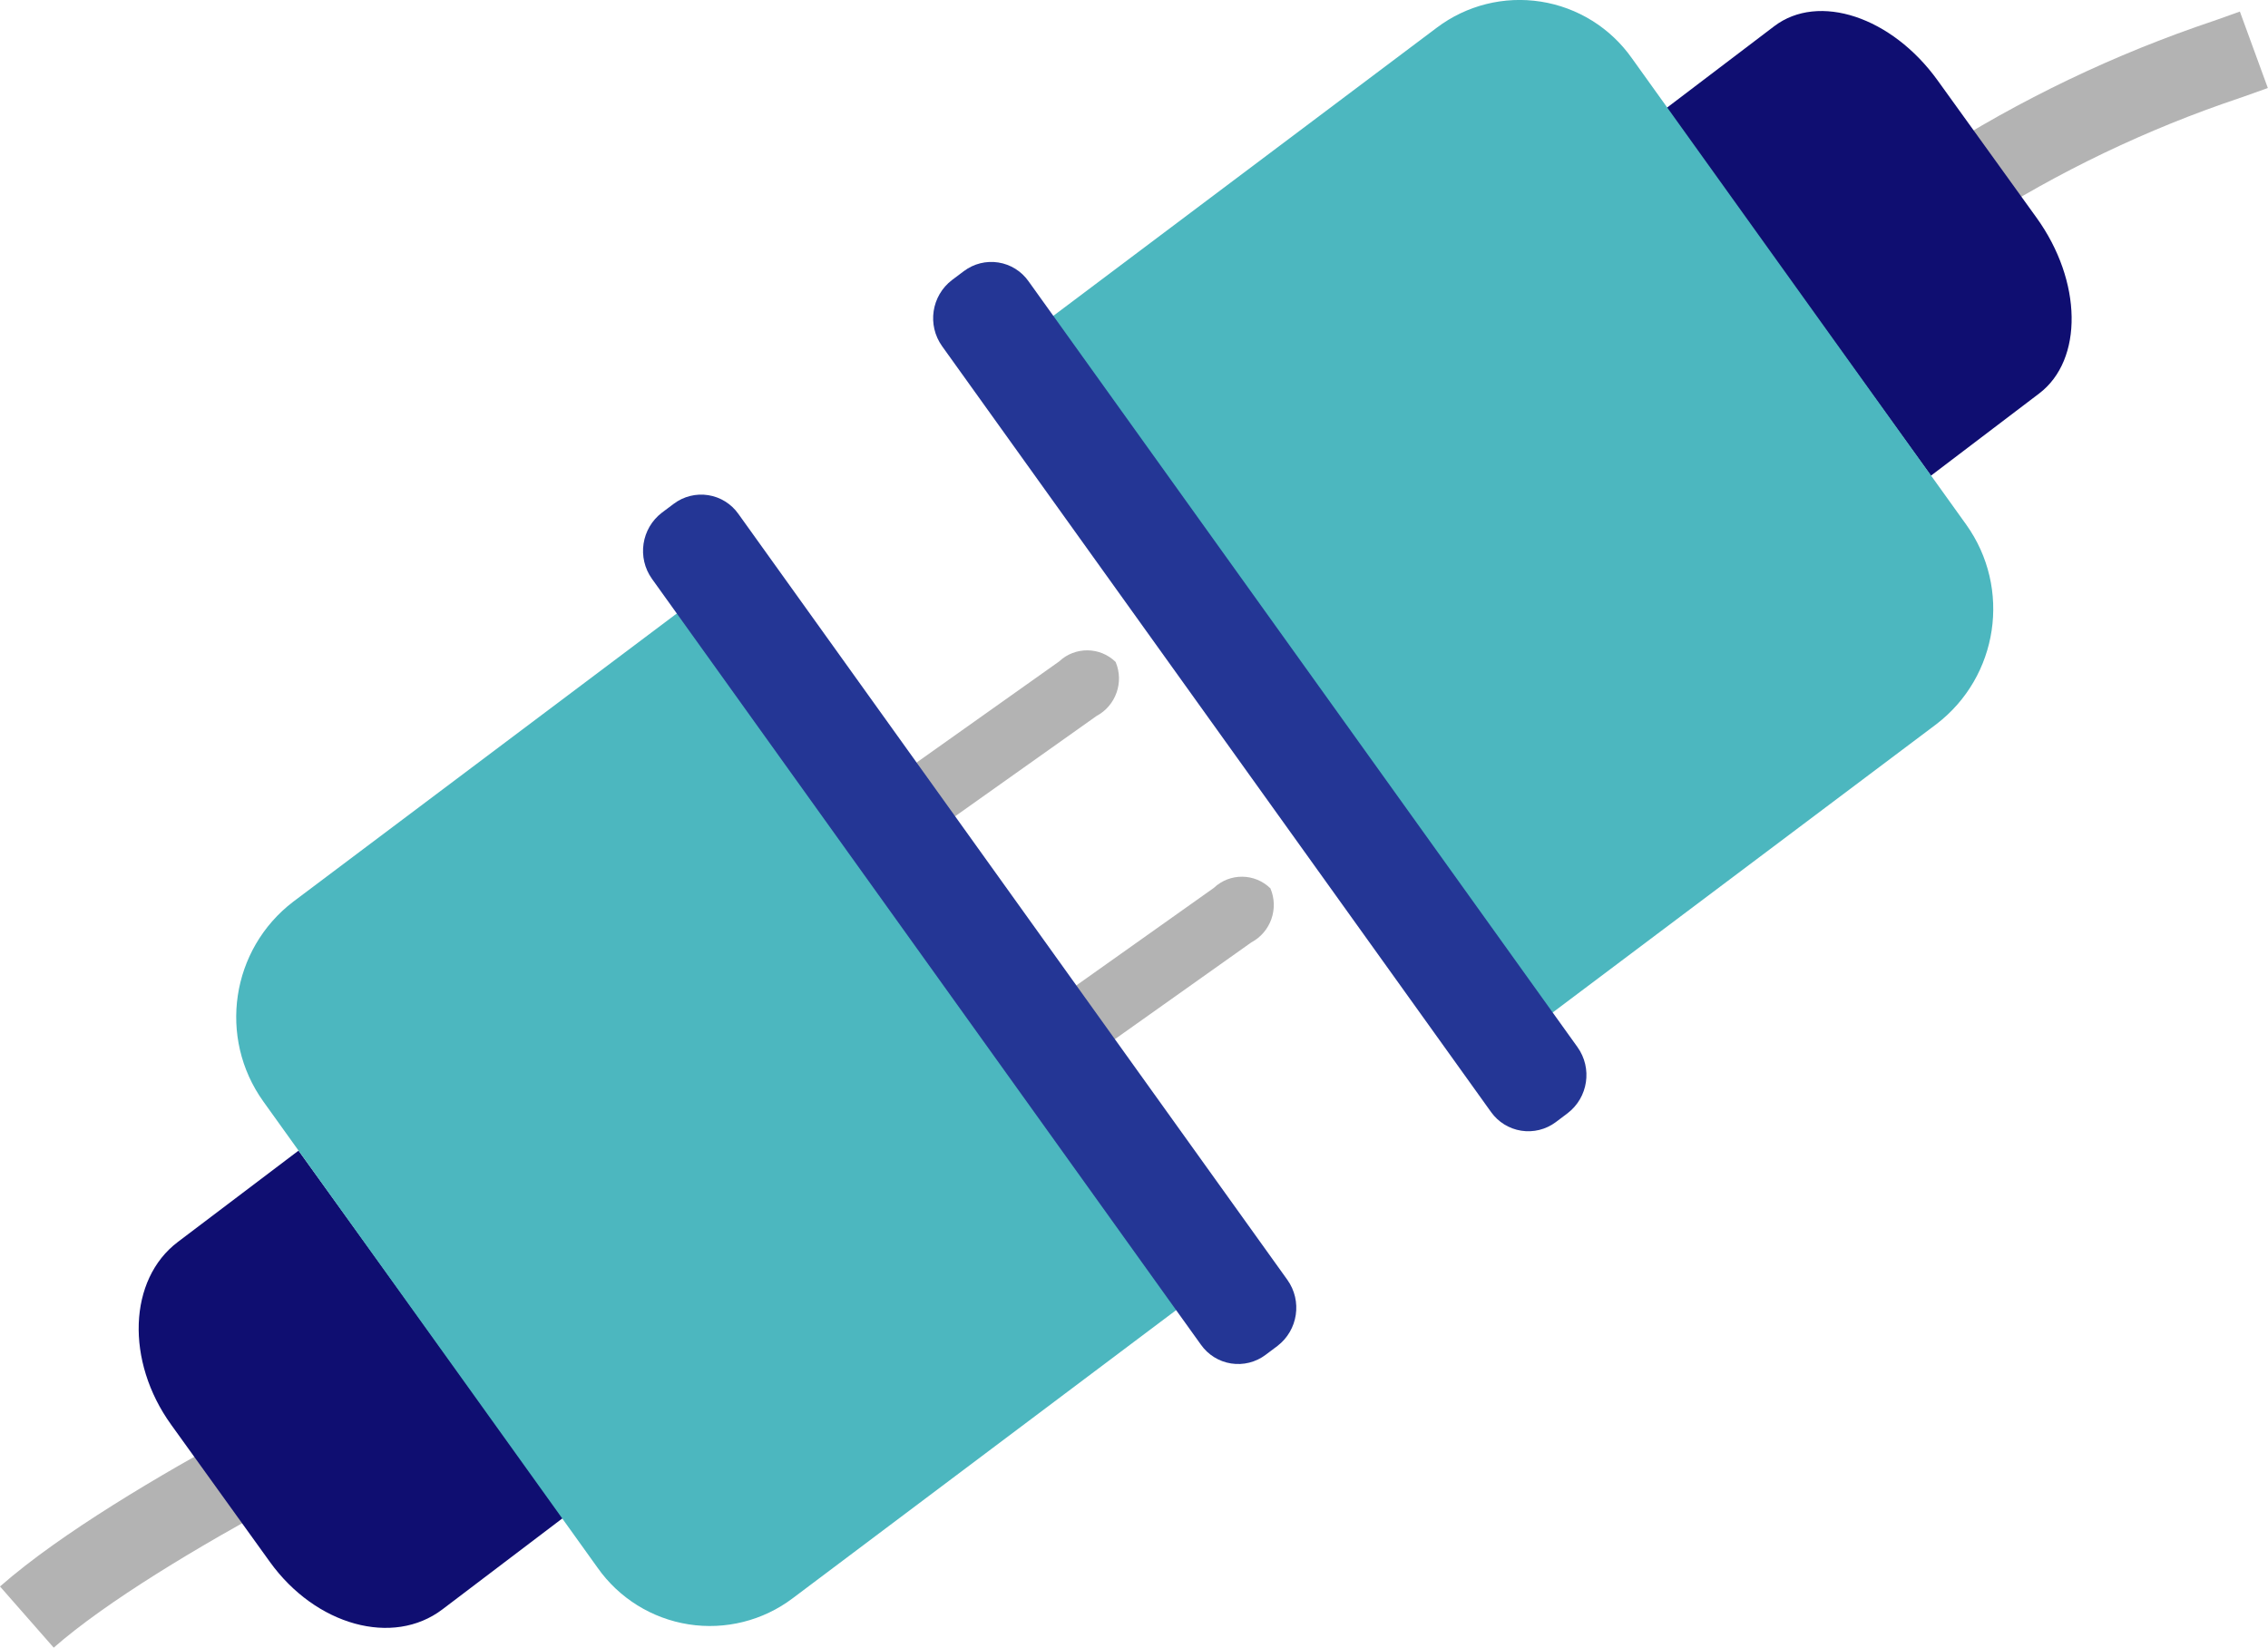
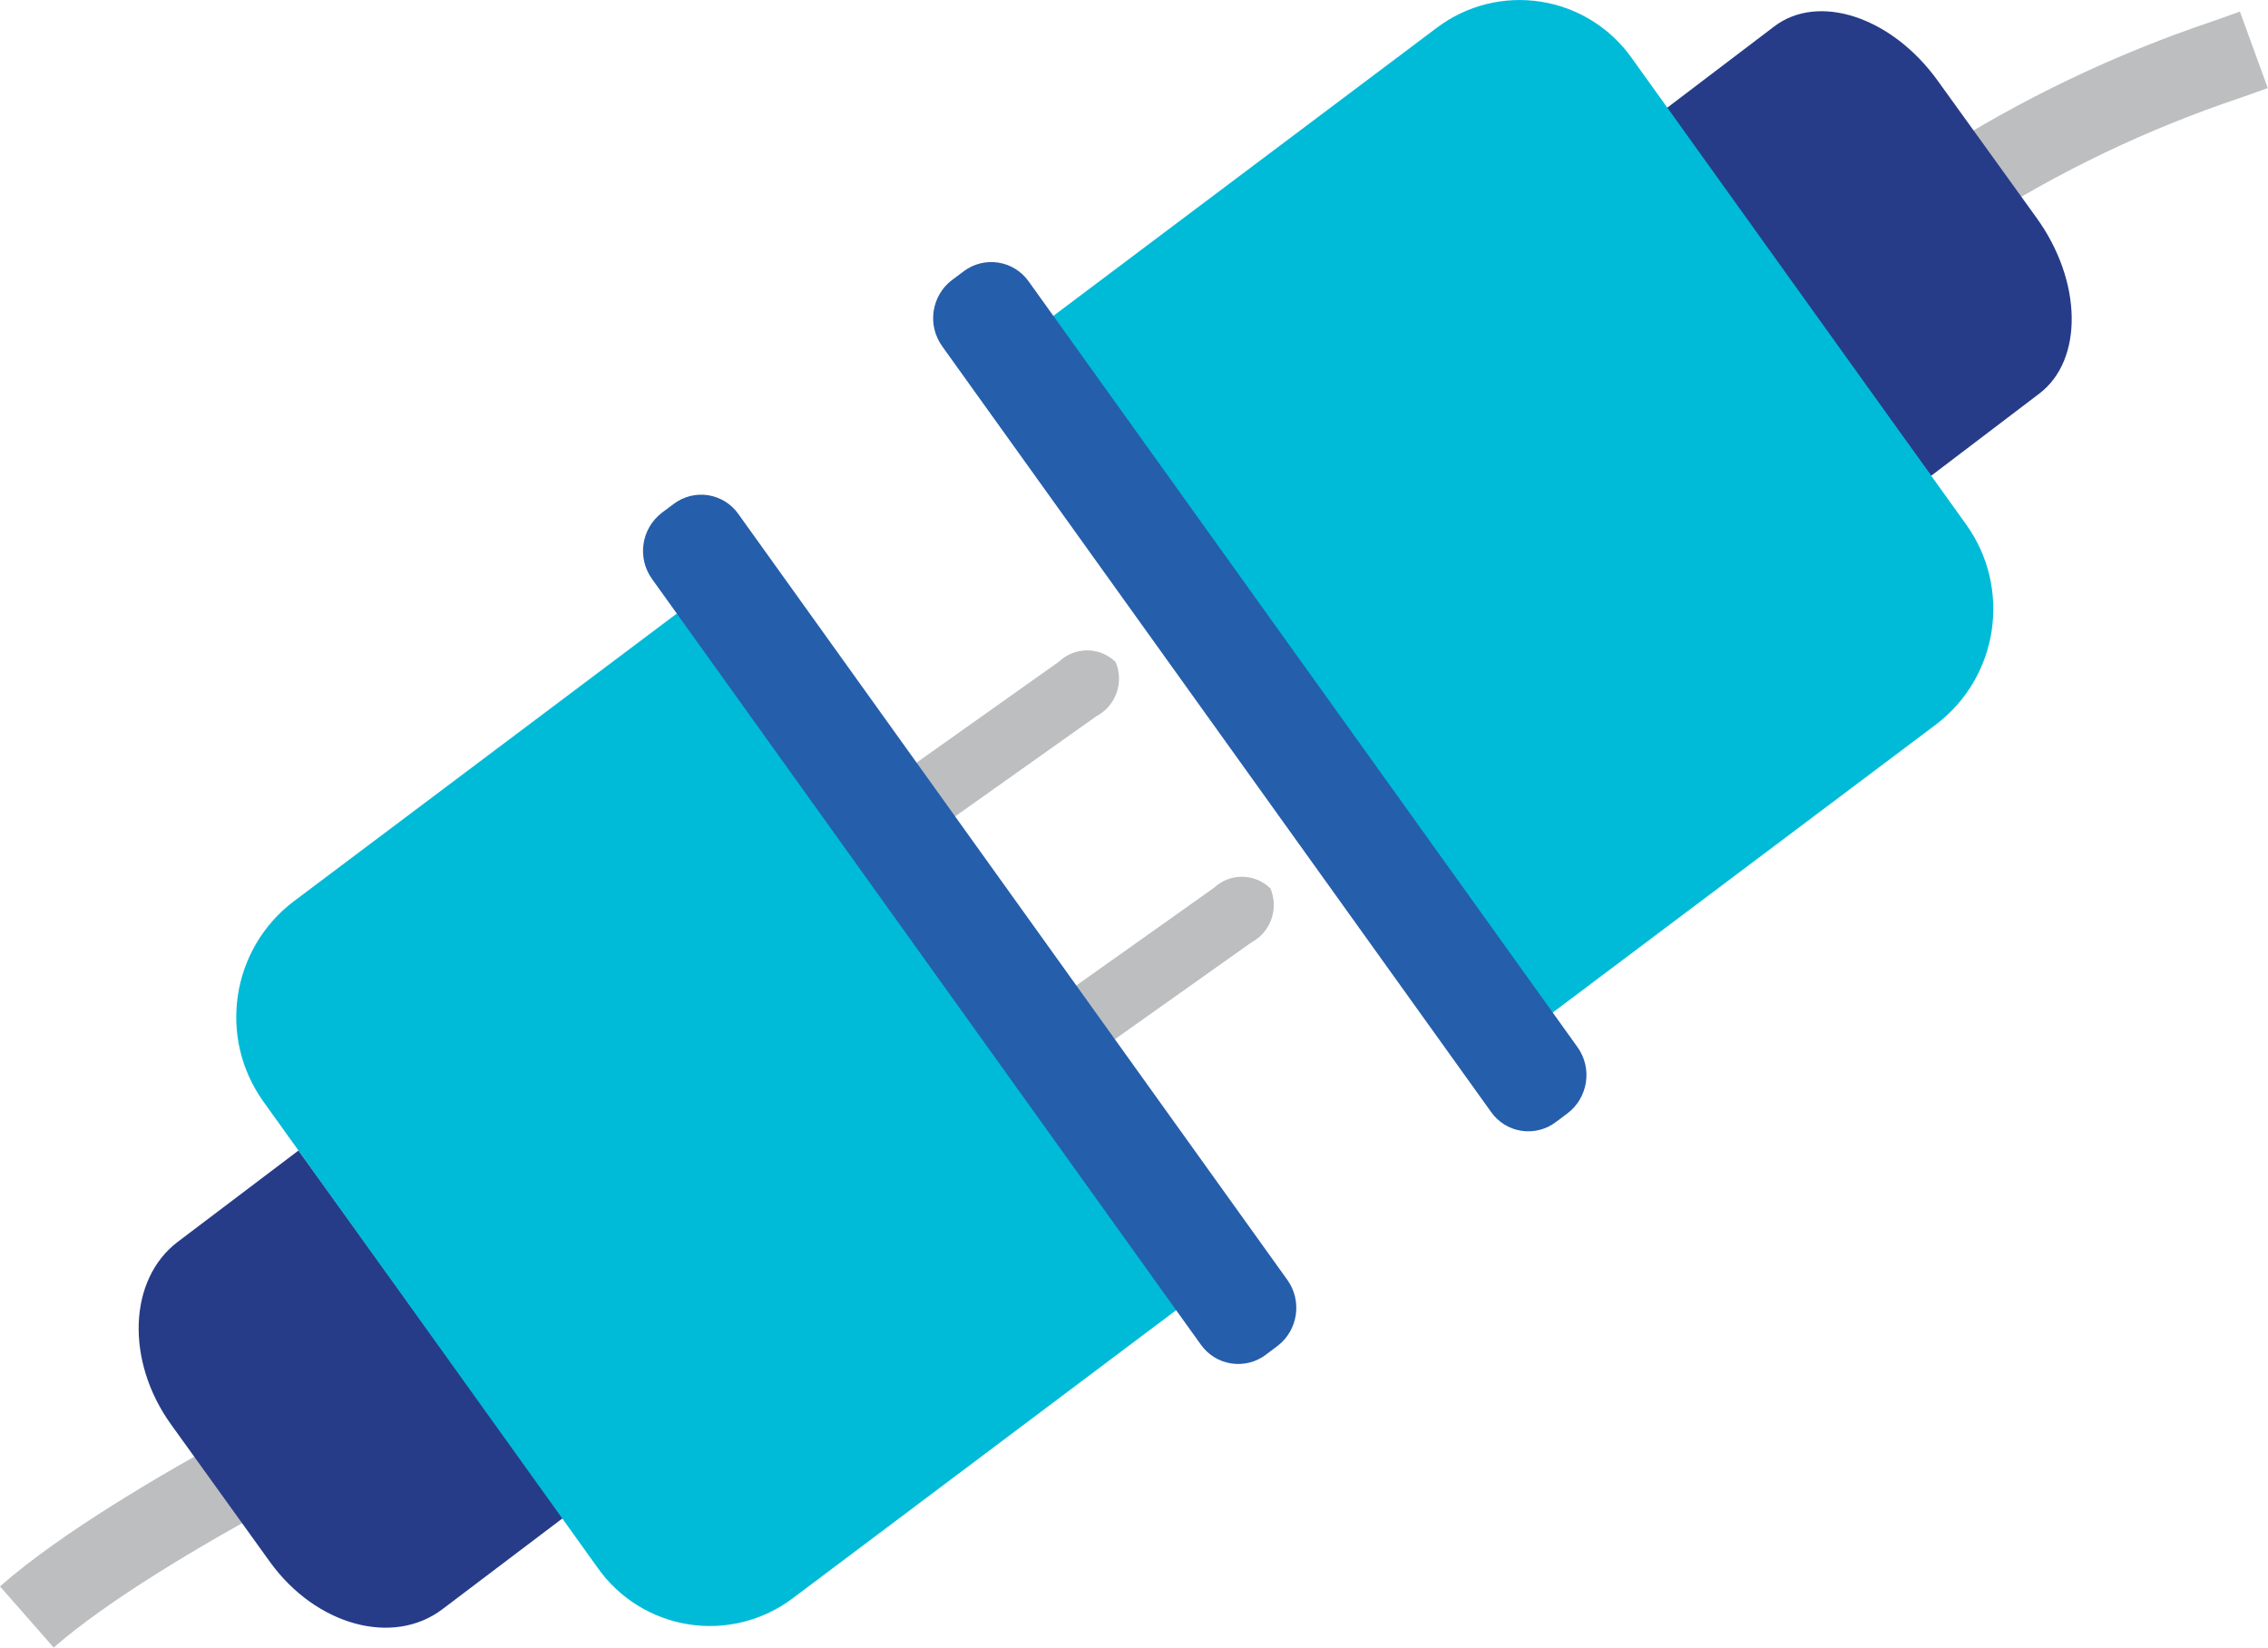
- <svg xmlns="http://www.w3.org/2000/svg" width="54.479" height="39.583" viewBox="0 0 54.479 39.583">
-   <g id="_14" data-name="14" transform="translate(-7470.465 -4334.313)">
-     <path id="Path_135" data-name="Path 135" d="M7517.022,4339.129a29.462,29.462,0,0,1,6.5-3.24c.367-.125.729-.251,1.082-.38" fill="none" stroke="#b3b3b3" stroke-miterlimit="10" stroke-width="1.956" />
-     <path id="Path_136" data-name="Path 136" d="M7480.347,4367.7s-6.5,3.063-9.237,5.465" fill="none" stroke="#b3b3b3" stroke-miterlimit="10" stroke-width="1.956" />
-     <line id="Line_14" data-name="Line 14" y1="0.637" x2="2.096" transform="translate(7489.977 4355.62)" fill="#91439d" />
-     <path id="Path_137" data-name="Path 137" d="M7492.129,4355.594l-.059.018.064,0Z" fill="#3a126c" />
-     <path id="Path_138" data-name="Path 138" d="M7492.135,4355.614l-.007-.024-.083.052Z" fill="#3a126c" />
-     <g id="Group_61" data-name="Group 61">
-       <path id="Path_139" data-name="Path 139" d="M7488.726,4356.271h0a1.021,1.021,0,0,1,.461-1.3l6.718-4.765a.98.98,0,0,1,1.358.011h0a1.022,1.022,0,0,1-.461,1.3l-6.717,4.765A.979.979,0,0,1,7488.726,4356.271Z" fill="#b3b3b3" />
-       <path id="Path_140" data-name="Path 140" d="M7492.444,4361.711h0a1.021,1.021,0,0,1,.461-1.3l6.718-4.766a.979.979,0,0,1,1.358.012h0a1.02,1.02,0,0,1-.461,1.3l-6.717,4.766A.982.982,0,0,1,7492.444,4361.711Z" fill="#b3b3b3" />
-     </g>
-     <path id="Path_141" data-name="Path 141" d="M7483.991,4370.781l-2.9,2.2c-1.187.9-3.041.388-4.141-1.138l-2.374-3.3c-1.1-1.527-1.028-3.492.16-4.39l2.9-2.195Z" fill="#0f0e71" />
-     <path id="Path_142" data-name="Path 142" d="M7498.829,4365.706l-9.324,7.008a3.3,3.3,0,0,1-4.688-.737l-8.027-11.2a3.487,3.487,0,0,1,.719-4.8l9.324-7.008Z" fill="#4cb7bf" />
-     <path id="Path_143" data-name="Path 143" d="M7501.149,4366.652l-.284.213a1.094,1.094,0,0,1-1.553-.244l-13.186-18.4a1.157,1.157,0,0,1,.239-1.591l.284-.213a1.094,1.094,0,0,1,1.553.244l13.185,18.4A1.156,1.156,0,0,1,7501.149,4366.652Z" fill="#243695" />
-     <path id="Path_144" data-name="Path 144" d="M7510.484,4336.917l2.6-1.975c1.065-.808,2.821-.227,3.922,1.3l2.377,3.3c1.1,1.525,1.129,3.417.064,4.225l-2.6,1.975Z" fill="#0f0e71" />
-     <path id="Path_145" data-name="Path 145" d="M7495.654,4341.986l9.324-7.008a3.3,3.3,0,0,1,4.688.737l8.027,11.2a3.487,3.487,0,0,1-.719,4.8l-9.324,7.008Z" fill="#4cb7bf" />
-     <path id="Path_146" data-name="Path 146" d="M7493.334,4341.04l.284-.213a1.093,1.093,0,0,1,1.553.244l13.186,18.4a1.155,1.155,0,0,1-.239,1.59l-.284.214a1.1,1.1,0,0,1-1.553-.244l-13.186-18.4A1.156,1.156,0,0,1,7493.334,4341.04Z" fill="#243695" />
+ <svg xmlns="http://www.w3.org/2000/svg" width="54.478" height="39.584" viewBox="0 0 54.478 39.584">
+   <g id="r2" transform="translate(-425.85 -1128.391)">
+     <path id="Path_202" data-name="Path 202" d="M472.407,1133.208a29.464,29.464,0,0,1,6.5-3.24q.551-.187,1.081-.38" fill="none" stroke="#bcbec0" stroke-miterlimit="10" stroke-width="1.956" />
+     <path id="Path_203" data-name="Path 203" d="M435.732,1161.775s-6.5,3.063-9.237,5.465" fill="none" stroke="#bcbec0" stroke-miterlimit="10" stroke-width="1.956" />
+     <line id="Line_11" data-name="Line 11" y1="0.637" x2="2.096" transform="translate(445.362 1149.699)" fill="#9a66ab" />
+     <path id="Path_204" data-name="Path 204" d="M447.515,1149.672l-.059.018h.063Z" fill="#573d83" />
+     <path id="Path_205" data-name="Path 205" d="M447.521,1149.693l-.008-.024-.083.051Z" fill="#573d83" />
+     <path id="Path_206" data-name="Path 206" d="M444.112,1150.35h0a1.02,1.02,0,0,1,.461-1.3l6.717-4.765a.978.978,0,0,1,1.358.012,1.02,1.02,0,0,1-.46,1.3l-6.718,4.765a.978.978,0,0,1-1.358-.011" fill="#bcbec0" />
+     <path id="Path_207" data-name="Path 207" d="M447.83,1155.79h0a1.019,1.019,0,0,1,.46-1.3l6.718-4.767a.98.98,0,0,1,1.358.013,1.021,1.021,0,0,1-.46,1.3l-6.718,4.764a.979.979,0,0,1-1.358-.011" fill="#bcbec0" />
+     <path id="Path_208" data-name="Path 208" d="M439.376,1164.86l-2.9,2.194c-1.188.9-3.042.388-4.142-1.137l-2.374-3.3c-1.1-1.528-1.027-3.492.161-4.391l2.9-2.194Z" fill="#273c88" />
+     <path id="Path_209" data-name="Path 209" d="M454.214,1159.785l-9.324,7.007a3.3,3.3,0,0,1-4.687-.737l-8.028-11.2a3.49,3.49,0,0,1,.719-4.8l9.325-7.007Z" fill="#00bbd8" />
+     <path id="Path_210" data-name="Path 210" d="M456.534,1160.73l-.284.214a1.1,1.1,0,0,1-1.553-.244l-13.186-18.4a1.156,1.156,0,0,1,.238-1.59l.285-.213a1.092,1.092,0,0,1,1.552.244l13.186,18.4a1.155,1.155,0,0,1-.238,1.59" fill="#255eab" />
+     <path id="Path_211" data-name="Path 211" d="M465.869,1131l2.6-1.975c1.066-.809,2.821-.227,3.922,1.3l2.378,3.3c1.1,1.524,1.129,3.417.064,4.224l-2.6,1.976Z" fill="#273c88" />
+     <path id="Path_212" data-name="Path 212" d="M451.04,1136.064l9.324-7.007a3.3,3.3,0,0,1,4.687.737l8.028,11.2a3.486,3.486,0,0,1-.721,4.8l-9.323,7.008Z" fill="#00bbd8" />
+     <path id="Path_213" data-name="Path 213" d="M448.719,1135.119l.284-.214a1.1,1.1,0,0,1,1.553.244l13.186,18.4a1.155,1.155,0,0,1-.239,1.59l-.284.213a1.093,1.093,0,0,1-1.552-.244l-13.187-18.4a1.156,1.156,0,0,1,.239-1.591" fill="#255eab" />
  </g>
</svg>
